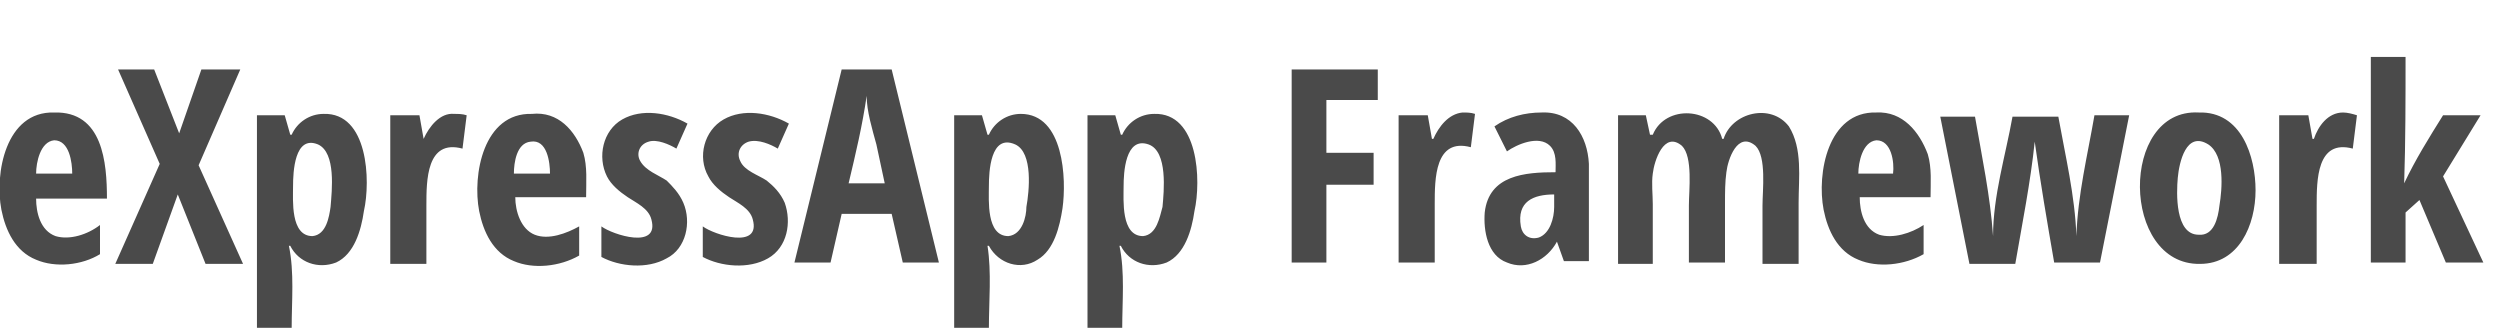
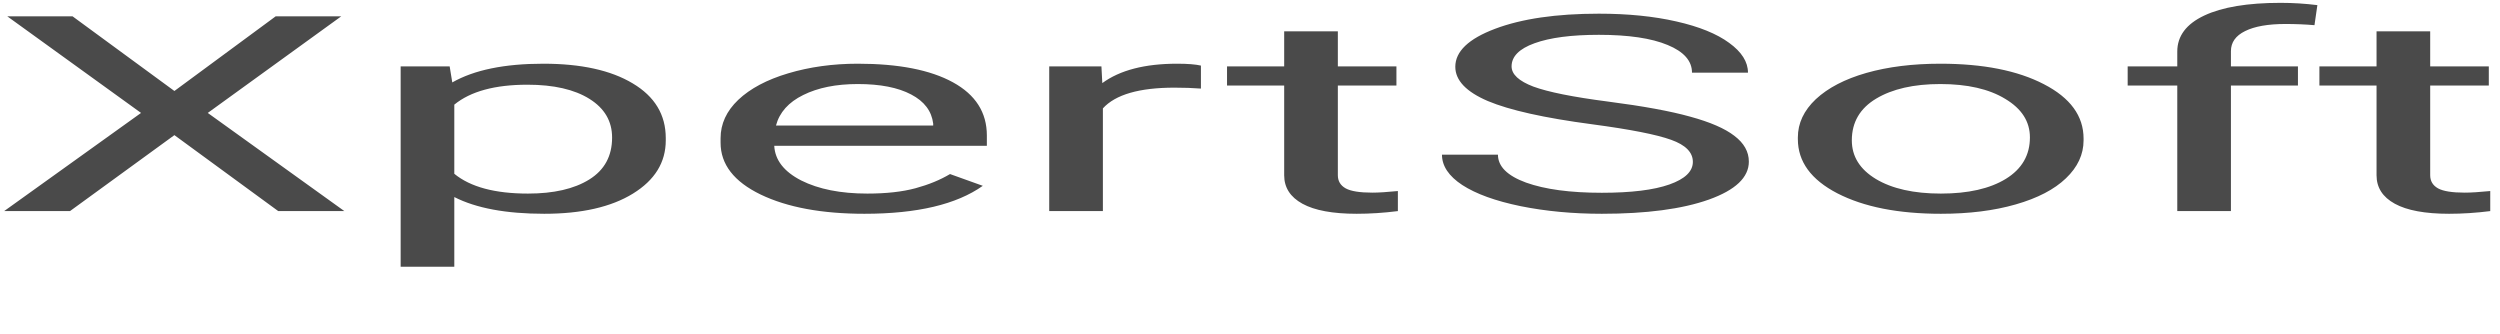
<svg xmlns="http://www.w3.org/2000/svg" version="1.1" id="Layer_1" x="0px" y="0px" viewBox="0 0 180 24" style="enable-background:new 0 0 180 24;" xml:space="preserve">
  <style type="text/css">
	.st0{fill:#4A4A4A;}
</style>
-   <path class="st0" d="M3.9,8.1c-3.5-0.1-4.3,4.4-3.8,7c0.3,1.5,1,3,2.5,3.6c1.4,0.6,3.3,0.4,4.6-0.4v-2.1C6.3,16.9,5,17.3,4,17  c-1.1-0.4-1.4-1.7-1.4-2.7h5.1C7.7,11.7,7.4,8,3.9,8.1z M2.6,12.5c0-0.8,0.3-2.3,1.3-2.4c1.1,0,1.3,1.6,1.3,2.4H2.6z M14.3,11.9  l3.2,7.1h-2.7l-2-5l-1.8,5H8.3l3.2-7.2L8.5,5h2.6l1.8,4.6L14.5,5h2.8L14.3,11.9z M23.3,8.2c-1,0-1.9,0.6-2.3,1.5h-0.1l-0.4-1.4h-2  v15.3h2.5c0-1.9,0.2-4-0.2-5.9h0.1c0.6,1.2,2,1.7,3.3,1.2c1.3-0.6,1.8-2.3,2-3.7C26.7,13,26.5,8.1,23.3,8.2L23.3,8.2z M22.5,17  c-1.6,0-1.4-2.6-1.4-3.6c0-1,0.1-3.7,1.8-3c1.3,0.6,1,3.3,0.9,4.5C23.7,15.6,23.5,16.9,22.5,17L22.5,17z M32.7,8.2  c0.3,0,0.6,0,0.9,0.1l-0.3,2.4c-2.6-0.7-2.6,2.3-2.6,4.1c0,1.4,0,2.8,0,4.2h-2.6V8.3h2.1l0.3,1.7l0,0C30.9,9.1,31.7,8.1,32.7,8.2  L32.7,8.2z M38.3,8.2c-3.5-0.1-4.3,4.4-3.8,7c0.3,1.5,1,3,2.5,3.6c1.4,0.6,3.3,0.4,4.7-0.4v-2.1c-0.9,0.5-2.2,1-3.2,0.6  c-1-0.4-1.4-1.7-1.4-2.7h5.1c0-1.1,0.1-2.2-0.2-3.2C41.4,9.4,40.2,8,38.3,8.2L38.3,8.2z M37,12.5c0-0.8,0.2-2.2,1.2-2.3  c1.2-0.2,1.4,1.5,1.4,2.3H37z M49.2,14.6c0.6,1.4,0.2,3.3-1.2,4c-1.4,0.8-3.4,0.6-4.7-0.1v-2.2c0.8,0.6,4.2,1.7,3.6-0.5  c-0.2-0.8-1.1-1.2-1.7-1.6c-0.6-0.4-1.2-0.9-1.5-1.5c-0.7-1.4-0.3-3.3,1.1-4.1c1.4-0.8,3.3-0.5,4.7,0.3l-0.8,1.8  c-0.5-0.3-1.4-0.7-2-0.5c-0.7,0.2-0.9,0.9-0.6,1.4c0.4,0.7,1.3,1,1.9,1.4C48.4,13.4,48.9,13.9,49.2,14.6L49.2,14.6z M56.5,14.6  c0.5,1.4,0.2,3.2-1.2,4c-1.4,0.8-3.4,0.6-4.7-0.1v-2.2c0.8,0.6,4.2,1.7,3.6-0.5c-0.2-0.8-1.1-1.2-1.7-1.6c-0.6-0.4-1.2-0.9-1.5-1.5  c-0.8-1.4-0.3-3.3,1.1-4.1c1.4-0.8,3.3-0.5,4.7,0.3l-0.8,1.8c-0.5-0.3-1.4-0.7-2.1-0.5c-0.6,0.2-0.9,0.8-0.6,1.4  c0.3,0.7,1.3,1,1.9,1.4C55.7,13.4,56.2,13.9,56.5,14.6L56.5,14.6z M60.6,5l-3.4,13.9h2.6l0.8-3.5h3.6l0.8,3.5h2.6L64.2,5L60.6,5z   M61.1,13.2c0.5-2.1,1-4.2,1.3-6.3c0,1.1,0.4,2.4,0.7,3.5c0.2,0.9,0.4,1.9,0.6,2.8H61.1z M73.5,8.2c-1,0-1.9,0.6-2.3,1.5h-0.1  l-0.4-1.4h-2v15.3h2.5c0-1.9,0.2-4-0.1-5.9h0.1c0.7,1.3,2.3,1.8,3.5,1c1.2-0.7,1.6-2.4,1.8-3.7C76.8,12.9,76.6,8.2,73.5,8.2  L73.5,8.2z M72.6,17c-1.6,0-1.4-2.6-1.4-3.6c0-1,0.1-3.8,1.9-3c1.3,0.6,1,3.4,0.8,4.5C73.9,15.6,73.6,16.9,72.6,17L72.6,17z   M83.1,8.2c-1,0-1.9,0.6-2.3,1.5h-0.1l-0.4-1.4h-2v15.3h2.5c0-1.9,0.2-4-0.2-5.9h0.1c0.6,1.2,2,1.7,3.3,1.2c1.3-0.6,1.8-2.3,2-3.7  C86.5,13,86.3,8.1,83.1,8.2L83.1,8.2z M82.3,17c-1.6,0-1.4-2.6-1.4-3.6c0-0.9,0.1-3.6,1.8-3c1.4,0.5,1.1,3.4,1,4.5  C83.5,15.6,83.3,16.9,82.3,17L82.3,17z M93,5h6.2v2.2h-3.7v3.8h3.4v2.3h-3.4v5.6H93V5z M105.3,8.1c0.3,0,0.6,0,0.9,0.1l-0.3,2.4  c-2.6-0.7-2.6,2.3-2.6,4.1c0,1.4,0,2.8,0,4.2h-2.6V8.3h2.1l0.3,1.7h0.1C103.6,9.1,104.3,8.2,105.3,8.1z M111,8.1  c-1.2,0-2.4,0.3-3.4,1l0.9,1.8c0.7-0.5,2.3-1.2,3.1-0.4c0.5,0.5,0.4,1.3,0.4,1.9c-2.2,0-4.8,0.2-5.1,2.9c-0.1,1.3,0.2,3.1,1.6,3.6  c1.4,0.6,2.9-0.2,3.6-1.5l0,0l0.5,1.4h1.8c0-1.7,0-3.5,0-5.2c0-0.6,0-1.2,0-1.8C114.3,9.8,113.2,8,111,8.1L111,8.1z M111.9,14.9  c0,0.8-0.3,1.9-1.1,2.2c-0.7,0.2-1.2-0.2-1.3-0.8c-0.3-1.8,0.9-2.3,2.4-2.3V14.9z M128.8,9.1c1,1.6,0.7,3.7,0.7,5.5  c0,1.5,0,2.9,0,4.4h-2.6c0-1.4,0-2.8,0-4.2c0-1.1,0.3-3.5-0.5-4.3c-1.3-1.1-2,1-2.1,1.9c-0.1,0.7-0.1,1.5-0.1,2.2c0,1.4,0,2.9,0,4.3  h-2.6c0-1.4,0-2.8,0-4.1c0-1.1,0.3-3.5-0.5-4.3c-1.3-1.1-2,1.1-2.1,2c-0.1,0.7,0,1.5,0,2.2c0,1.4,0,2.8,0,4.3h-2.5V8.3h2l0.3,1.4  h0.2c0.9-2.2,4.4-2,5,0.3h0.1C124.7,8.1,127.5,7.4,128.8,9.1z M135.1,8.1c-3.5-0.1-4.3,4.4-3.8,7c0.3,1.5,1,3,2.5,3.6  c1.4,0.6,3.3,0.4,4.7-0.4v-2.1c-0.9,0.6-2.2,1-3.2,0.7c-1.1-0.4-1.4-1.7-1.4-2.7h5.1c0-1,0.1-2.1-0.2-3.1C138.2,9.5,137,8,135.1,8.1  z M133.8,12.5c0-0.8,0.3-2.3,1.3-2.4c1.1,0,1.3,1.6,1.2,2.4H133.8z M150.8,8.3h2.5l-2.1,10.6h-3.3c-0.5-2.9-1-5.8-1.4-8.7l0,0  c-0.3,2.9-0.9,5.9-1.4,8.8h-3.3l-2.1-10.6h2.5c0.5,2.9,1.1,5.7,1.3,8.6l0,0c0-2.9,0.9-5.8,1.4-8.6h3.3c0.5,2.8,1.2,5.7,1.3,8.6l0,0  C149.6,14,150.3,11.2,150.8,8.3z M158.3,8.1c-5.7-0.3-5.6,11,0.1,10.9c2.8,0,4-2.8,4-5.3C162.4,11.3,161.4,8,158.3,8.1L158.3,8.1z   M158.3,16.9c-1.7,0-1.6-3-1.5-4.1c0.1-1.1,0.6-3.4,2.2-2.4c1.2,0.8,1,3.2,0.8,4.4C159.7,15.7,159.4,17,158.3,16.9L158.3,16.9z   M168.7,8.1c0.3,0,0.7,0.1,1,0.2l-0.3,2.4c-2.6-0.7-2.6,2.3-2.6,4.1c0,1.4,0,2.8,0,4.2h-2.7V8.3h2.1l0.3,1.7h0.1  C166.9,9.1,167.6,8.1,168.7,8.1L168.7,8.1z M178.8,18.9h-2.7l-1.9-4.5l-1,0.9v3.6h-2.5V4.1h2.5c0,3,0,6.1-0.1,9.1l0,0  c0.8-1.7,1.8-3.3,2.8-4.9h2.7l-2.7,4.4L178.8,18.9z" />
+ 	width="179" height="19" viewBox="0 0 179 19" fill="none" xmlns="http://www.w3.org/2000/svg"&gt;
+ 	<path d="M12.557 6.551L19.846 1.178H24.566L14.959 8.131L24.795 15.199H20.034L16.295 12.464L12.557 9.729L5.039 15.199H0.298L10.155 8.131L0.528 1.178H5.227L8.892 3.865L12.557 6.551ZM47.935 10.105C47.935 11.691 47.148 12.968 45.575 13.938C44.002 14.907 41.872 15.392 39.184 15.392C36.442 15.392 34.284 14.991 32.71 14.188V19.205H28.847V4.78H32.376L32.564 5.935C34.138 5.036 36.323 4.587 39.122 4.587C41.837 4.587 43.981 5.059 45.554 6.003C47.141 6.946 47.935 8.259 47.935 9.941V10.105ZM44.071 9.903C44.071 8.728 43.529 7.8 42.443 7.12C41.356 6.439 39.867 6.099 37.973 6.099C35.634 6.099 33.88 6.577 32.71 7.534V12.512C33.866 13.463 35.634 13.938 38.015 13.938C39.867 13.938 41.336 13.601 42.422 12.927C43.522 12.246 44.071 11.238 44.071 9.903ZM62.241 15.392C59.178 15.392 56.686 14.93 54.764 14.005C52.843 13.074 51.882 11.832 51.882 10.278V9.951C51.882 8.917 52.307 7.996 53.156 7.187C54.019 6.372 55.217 5.736 56.748 5.28C58.294 4.818 59.965 4.587 61.761 4.587C64.698 4.587 66.982 5.033 68.611 5.926C70.24 6.818 71.054 8.095 71.054 9.758V10.5H55.746C55.801 11.527 56.449 12.358 57.688 12.994C58.941 13.623 60.528 13.938 62.45 13.938C63.814 13.938 64.97 13.809 65.916 13.553C66.863 13.296 67.692 12.955 68.402 12.532L70.762 13.379C68.868 14.721 66.028 15.392 62.241 15.392ZM61.761 6.051C60.201 6.051 58.892 6.314 57.834 6.84C56.776 7.36 56.122 8.092 55.871 9.036H67.19V8.901C67.079 7.996 66.55 7.296 65.603 6.802C64.656 6.301 63.376 6.051 61.761 6.051ZM86.467 6.378C85.882 6.333 85.249 6.311 84.566 6.311C82.032 6.311 80.313 6.808 79.408 7.803V15.199H75.544V4.78H79.303L79.366 5.983C80.633 5.052 82.429 4.587 84.754 4.587C85.506 4.587 86.077 4.632 86.467 4.722V6.378ZM96.325 2.256V4.78H100.543V6.157H96.325V12.618C96.325 13.036 96.512 13.35 96.888 13.562C97.264 13.768 97.904 13.87 98.81 13.87C99.255 13.87 99.867 13.832 100.647 13.755V15.199C99.63 15.328 98.642 15.392 97.682 15.392C95.956 15.392 94.654 15.151 93.776 14.669C92.899 14.188 92.461 13.504 92.461 12.618V6.157H88.346V4.78H92.461V2.256H96.325ZM114.639 8.949C111.201 8.494 108.694 7.935 107.122 7.274C105.562 6.606 104.782 5.784 104.782 4.808C104.782 3.704 105.736 2.793 107.644 2.074C109.565 1.348 112.057 0.985 115.12 0.985C117.208 0.985 119.067 1.171 120.696 1.544C122.339 1.916 123.606 2.43 124.497 3.085C125.402 3.74 125.854 4.455 125.854 5.232H121.824C121.824 4.385 121.239 3.72 120.07 3.239C118.901 2.751 117.25 2.507 115.12 2.507C113.143 2.507 111.597 2.709 110.484 3.114C109.384 3.512 108.834 4.067 108.834 4.78C108.834 5.351 109.356 5.836 110.4 6.234C111.458 6.625 113.248 6.985 115.768 7.312C118.302 7.64 120.278 8.002 121.698 8.4C123.133 8.792 124.191 9.251 124.873 9.778C125.569 10.304 125.917 10.924 125.917 11.636C125.917 12.773 124.956 13.684 123.035 14.371C121.114 15.052 118.545 15.392 115.329 15.392C113.24 15.392 111.291 15.209 109.481 14.843C107.671 14.47 106.272 13.963 105.283 13.321C104.308 12.679 103.822 11.951 103.822 11.135H107.852C107.852 11.983 108.528 12.654 109.878 13.148C111.243 13.636 113.06 13.88 115.329 13.88C117.445 13.88 119.067 13.681 120.195 13.283C121.322 12.885 121.886 12.342 121.886 11.655C121.886 10.968 121.364 10.439 120.32 10.066C119.276 9.688 117.382 9.315 114.639 8.949ZM129.446 9.893C129.446 8.872 129.878 7.954 130.742 7.139C131.619 6.324 132.83 5.694 134.376 5.251C135.935 4.808 137.71 4.587 139.701 4.587C142.778 4.587 145.263 5.078 147.156 6.06C149.064 7.043 150.017 8.349 150.017 9.98V10.105C150.017 11.119 149.593 12.031 148.744 12.84C147.908 13.642 146.704 14.268 145.131 14.718C143.571 15.167 141.775 15.392 139.743 15.392C136.68 15.392 134.195 14.901 132.287 13.918C130.394 12.936 129.446 11.636 129.446 10.018V9.893ZM133.331 10.105C133.331 11.261 133.909 12.188 135.064 12.888C136.234 13.588 137.794 13.938 139.743 13.938C141.706 13.938 143.265 13.585 144.421 12.878C145.576 12.166 146.154 11.171 146.154 9.893C146.154 8.75 145.562 7.826 144.379 7.12C143.21 6.407 141.65 6.051 139.701 6.051C137.794 6.051 136.255 6.401 135.086 7.1C133.916 7.8 133.331 8.802 133.331 10.105ZM156.764 15.199V6.157H153.192V4.78H156.764V3.711C156.764 2.594 157.411 1.73 158.705 1.12C160 0.51 161.831 0.205 164.198 0.205C165.089 0.205 165.974 0.26 166.851 0.369L166.642 1.813C165.987 1.756 165.291 1.727 164.553 1.727C163.301 1.727 162.333 1.897 161.65 2.237C160.968 2.571 160.627 3.053 160.627 3.682V4.78H165.452V6.157H160.627V15.199H156.764ZM174.974 2.256V4.78H179.194V6.157H174.974V12.618C174.974 13.036 175.162 13.35 175.538 13.562C175.914 13.768 176.555 13.87 177.46 13.87C177.905 13.87 178.518 13.832 179.298 13.755V15.199C178.281 15.328 177.293 15.392 176.332 15.392C174.606 15.392 173.304 15.151 172.427 14.669C171.549 14.188 171.111 13.504 171.111 12.618V6.157H166.997V4.78H171.111V2.256H174.974Z" fill="#4A4A4A" />
</svg>
